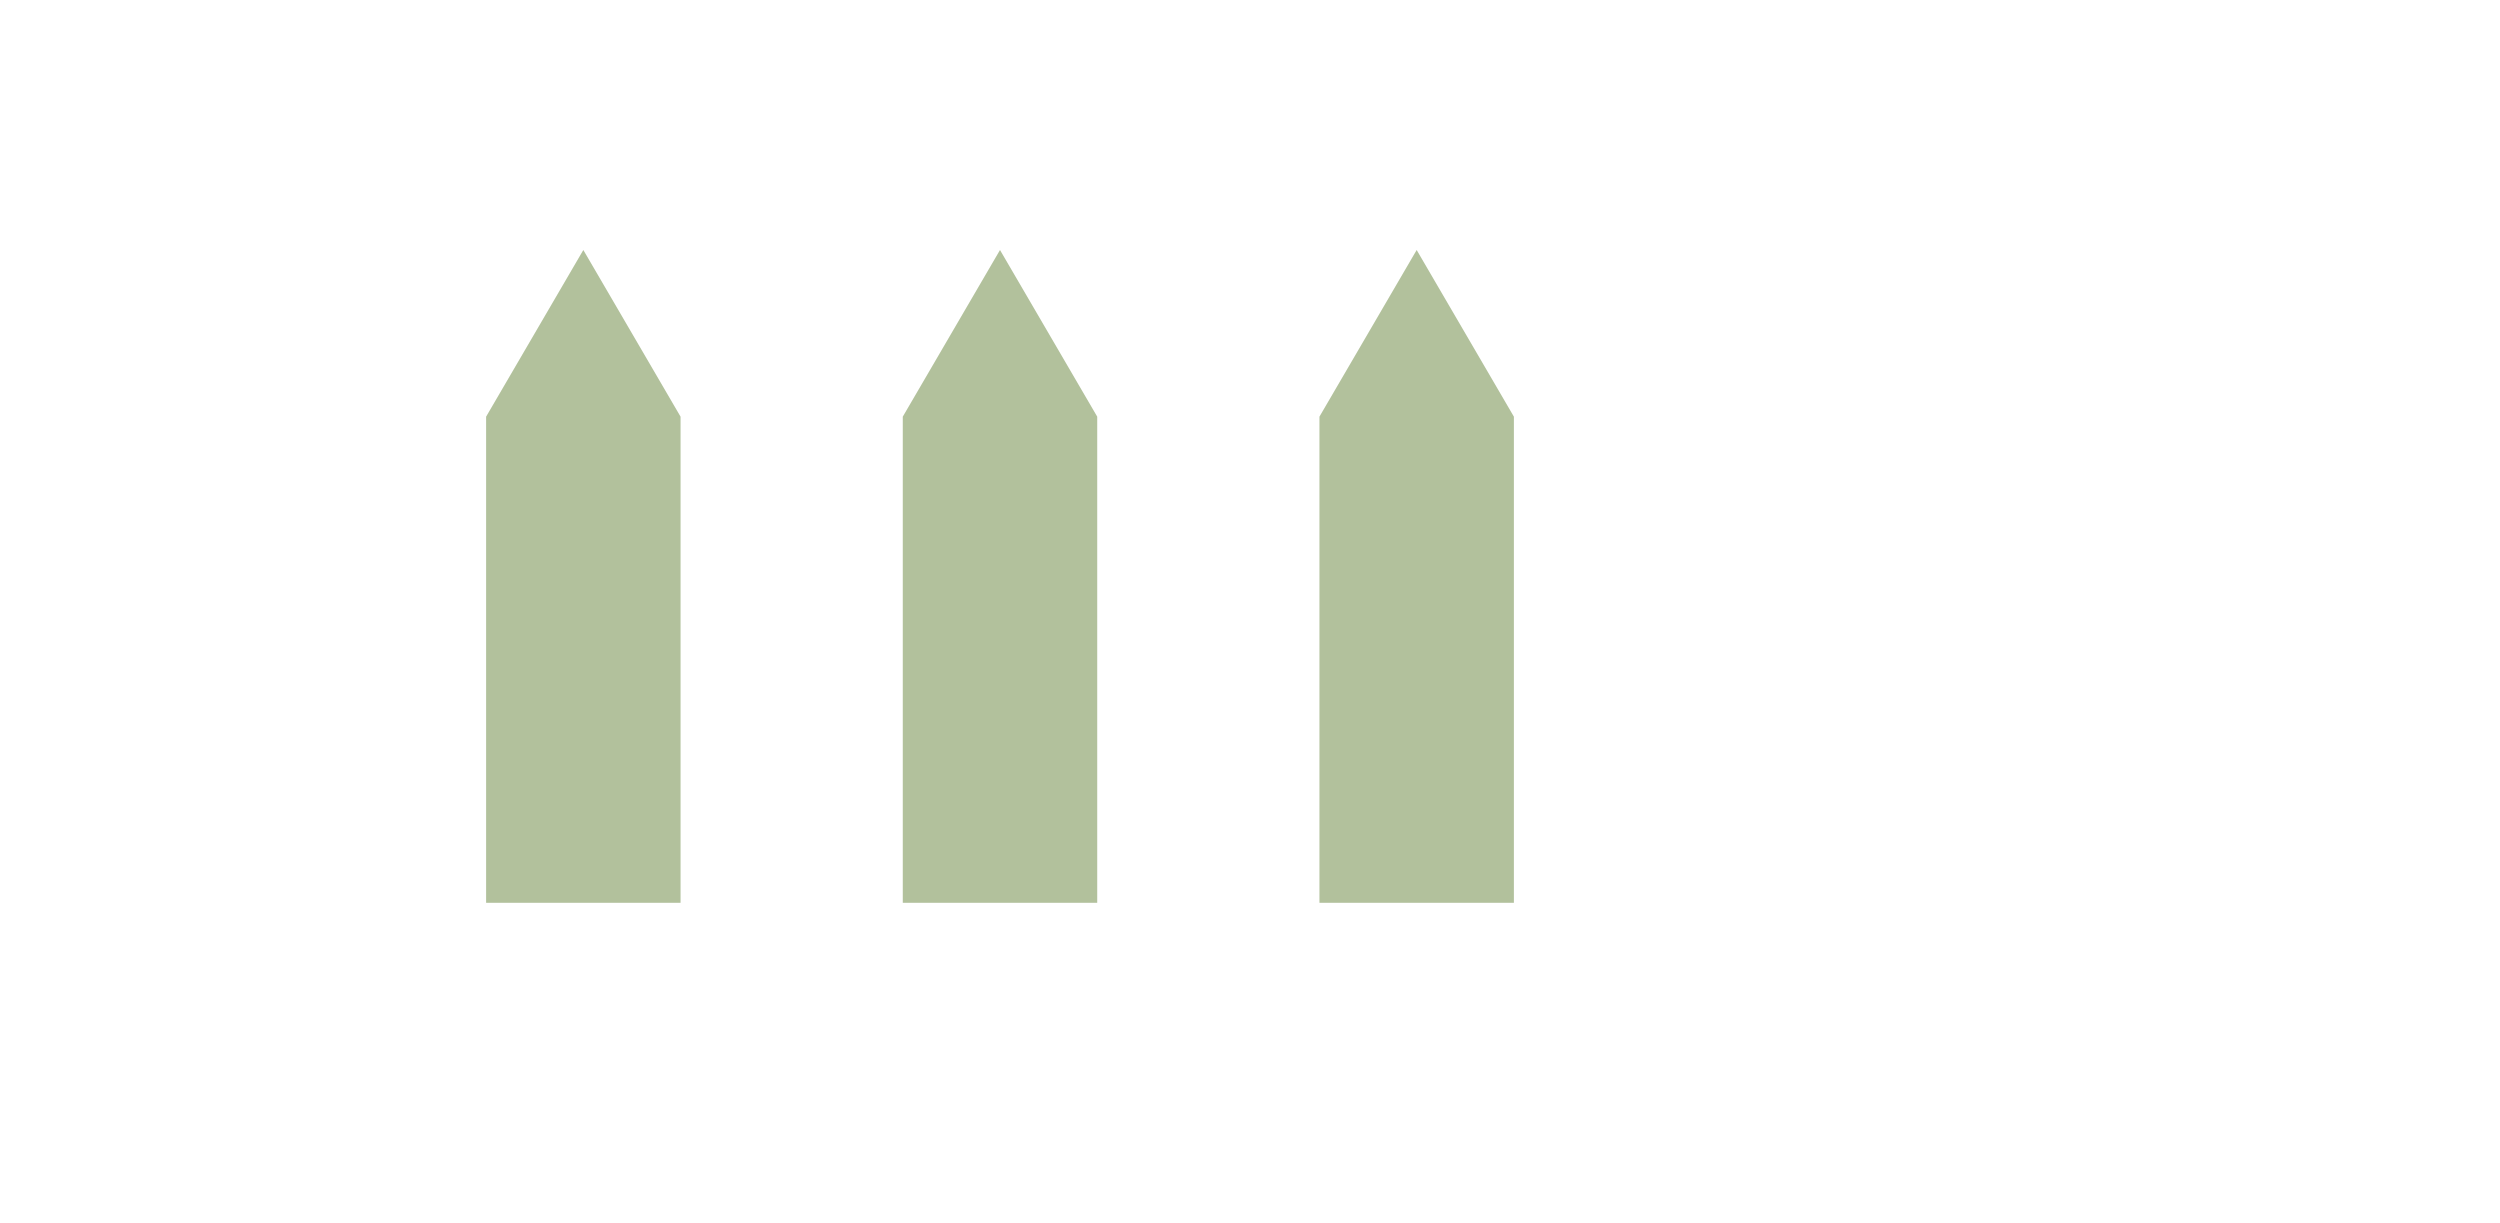
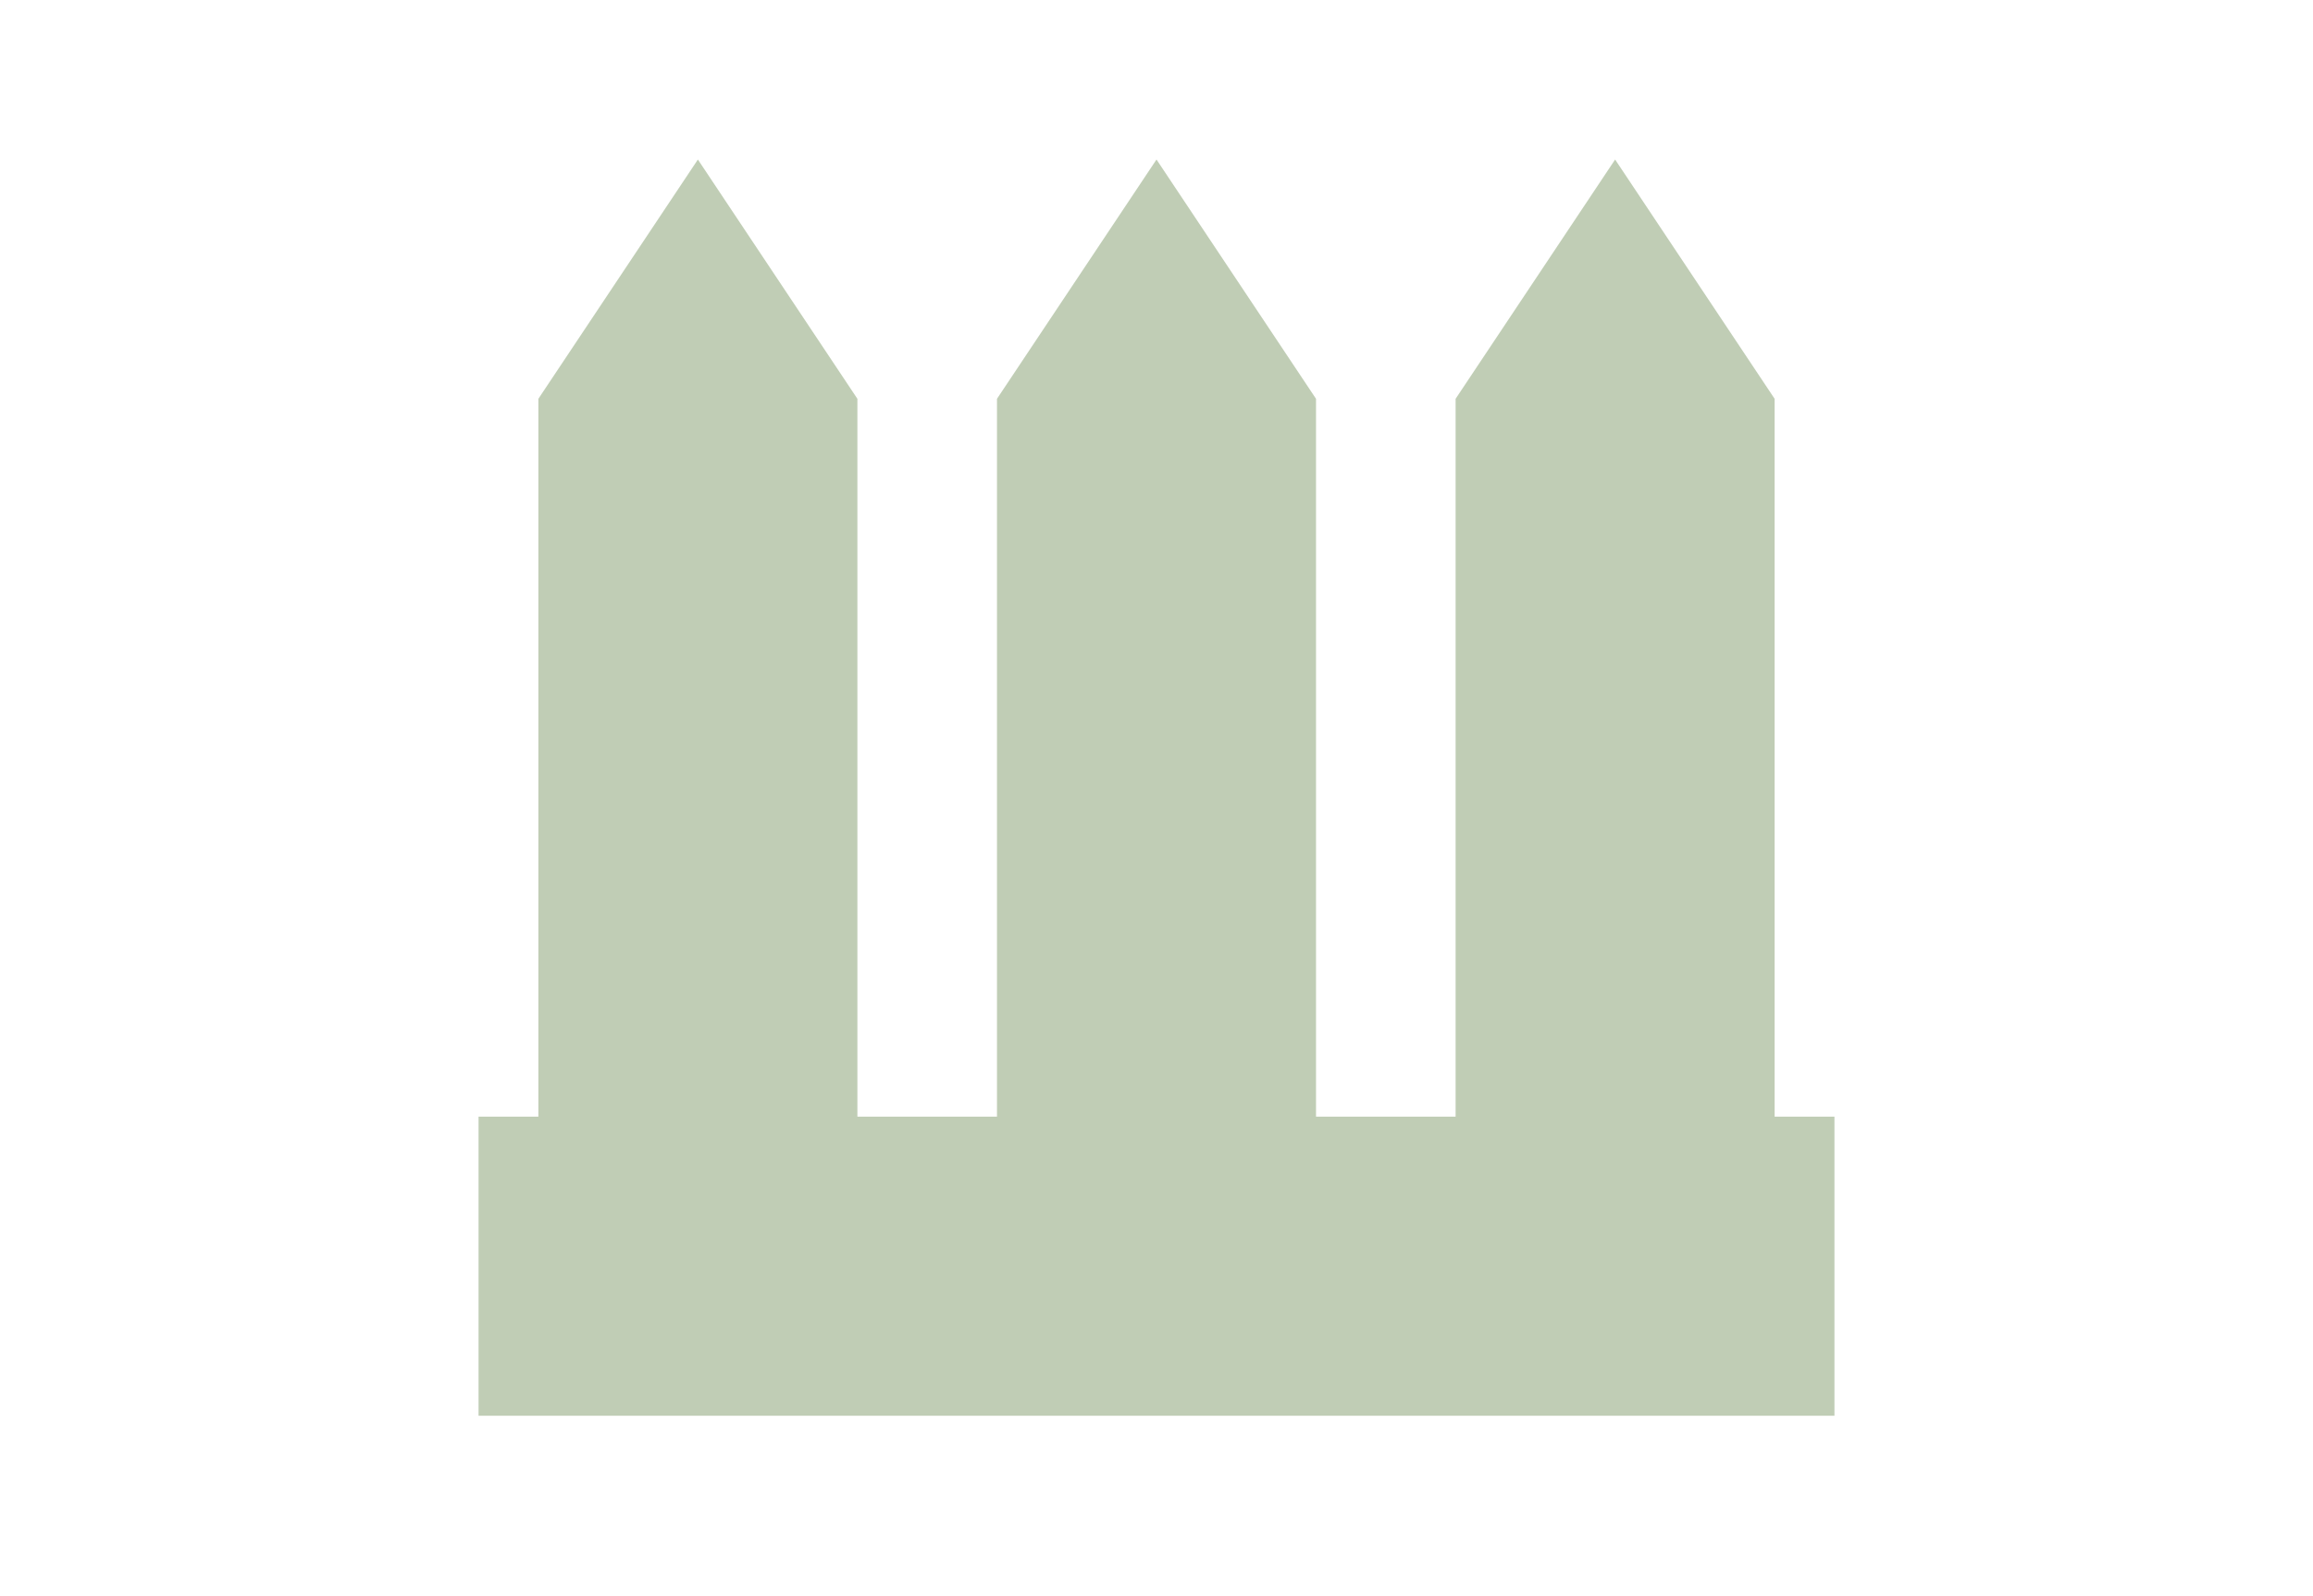
- <svg xmlns="http://www.w3.org/2000/svg" width="180" height="88" viewBox="0 0 180 88">
-   <g fill="#b2c19c">
-     <path d="M35 65V30L42 18L49 30V65ZM65 65V30L72 18L79 30V65ZM95 65V30L102 18L109 30V65Z" />
-   </g>
+ <svg xmlns="http://www.w3.org/2000/svg" width="116" height="80" viewBox="0 0 116 80" role="img" aria-label="ПАТРОНЫ">
+   <path fill="#c0cdb5" d="M27 20l8-12 8 12v47H27zm23 0l8-12 8 12v47H50zm23 0l8-12 8 12v47H73z" />
+   <path fill="#c0cdb5" d="M24 56h68v15H24z" />
</svg>
